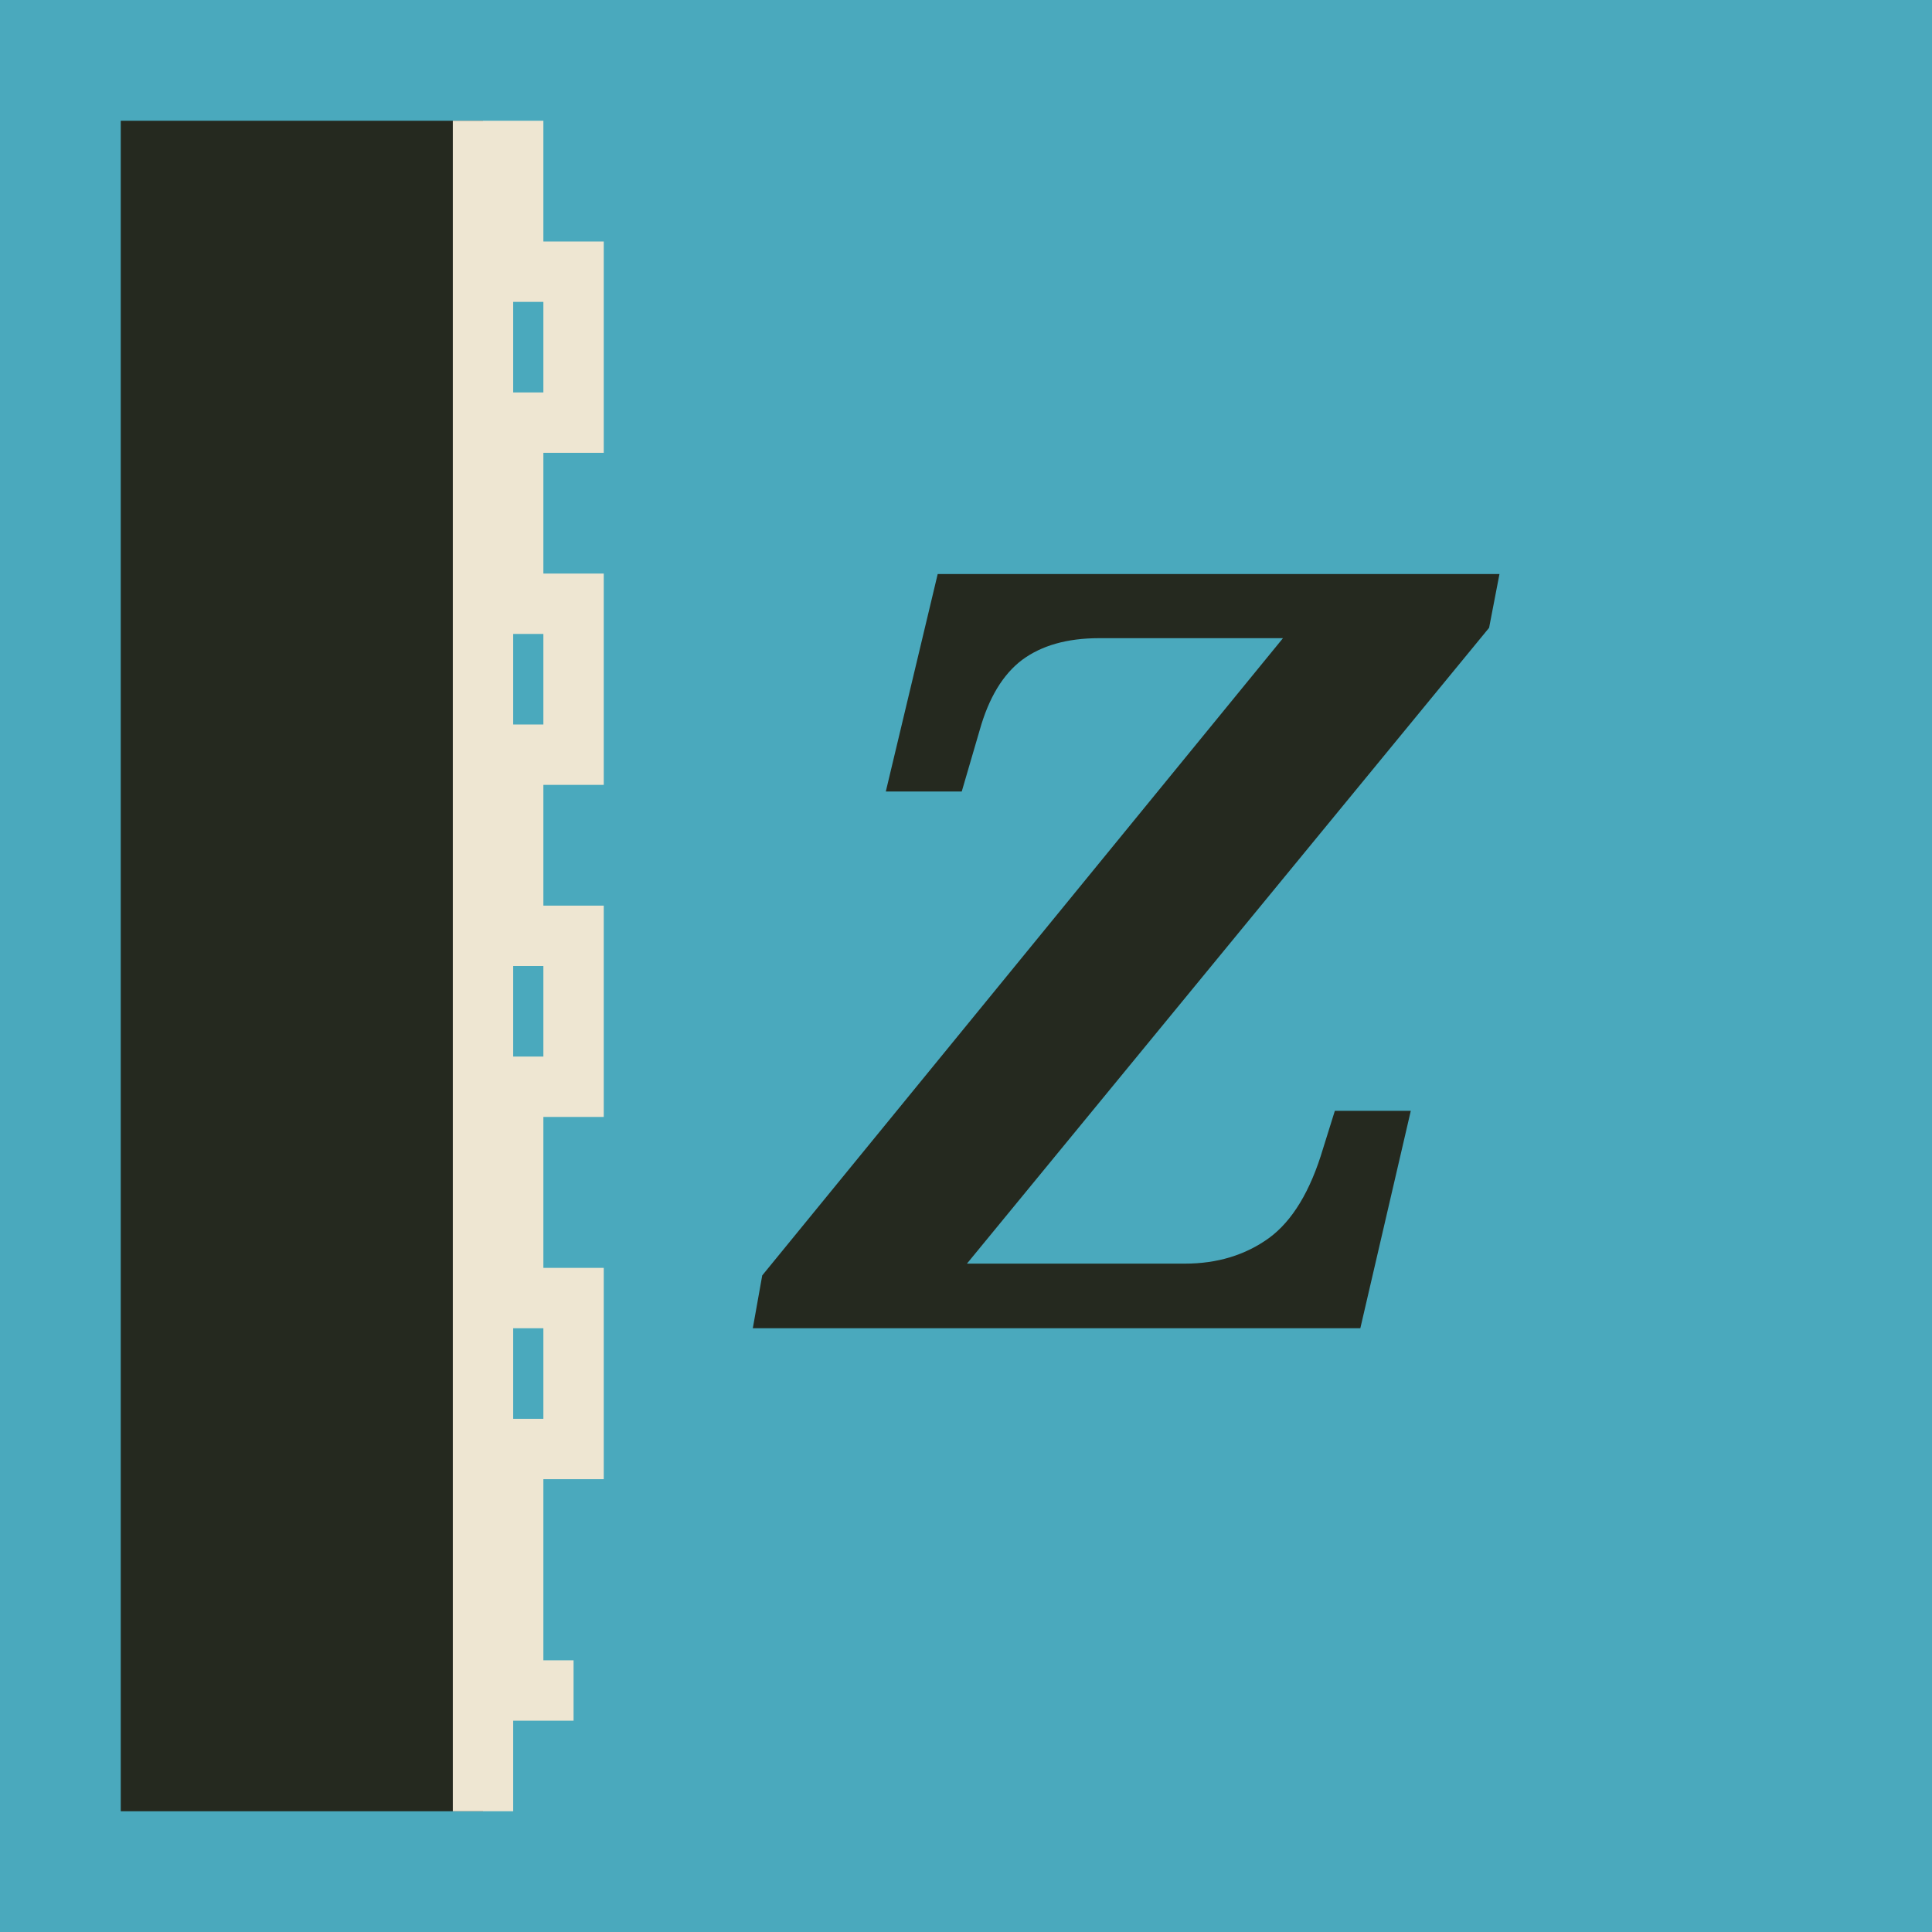
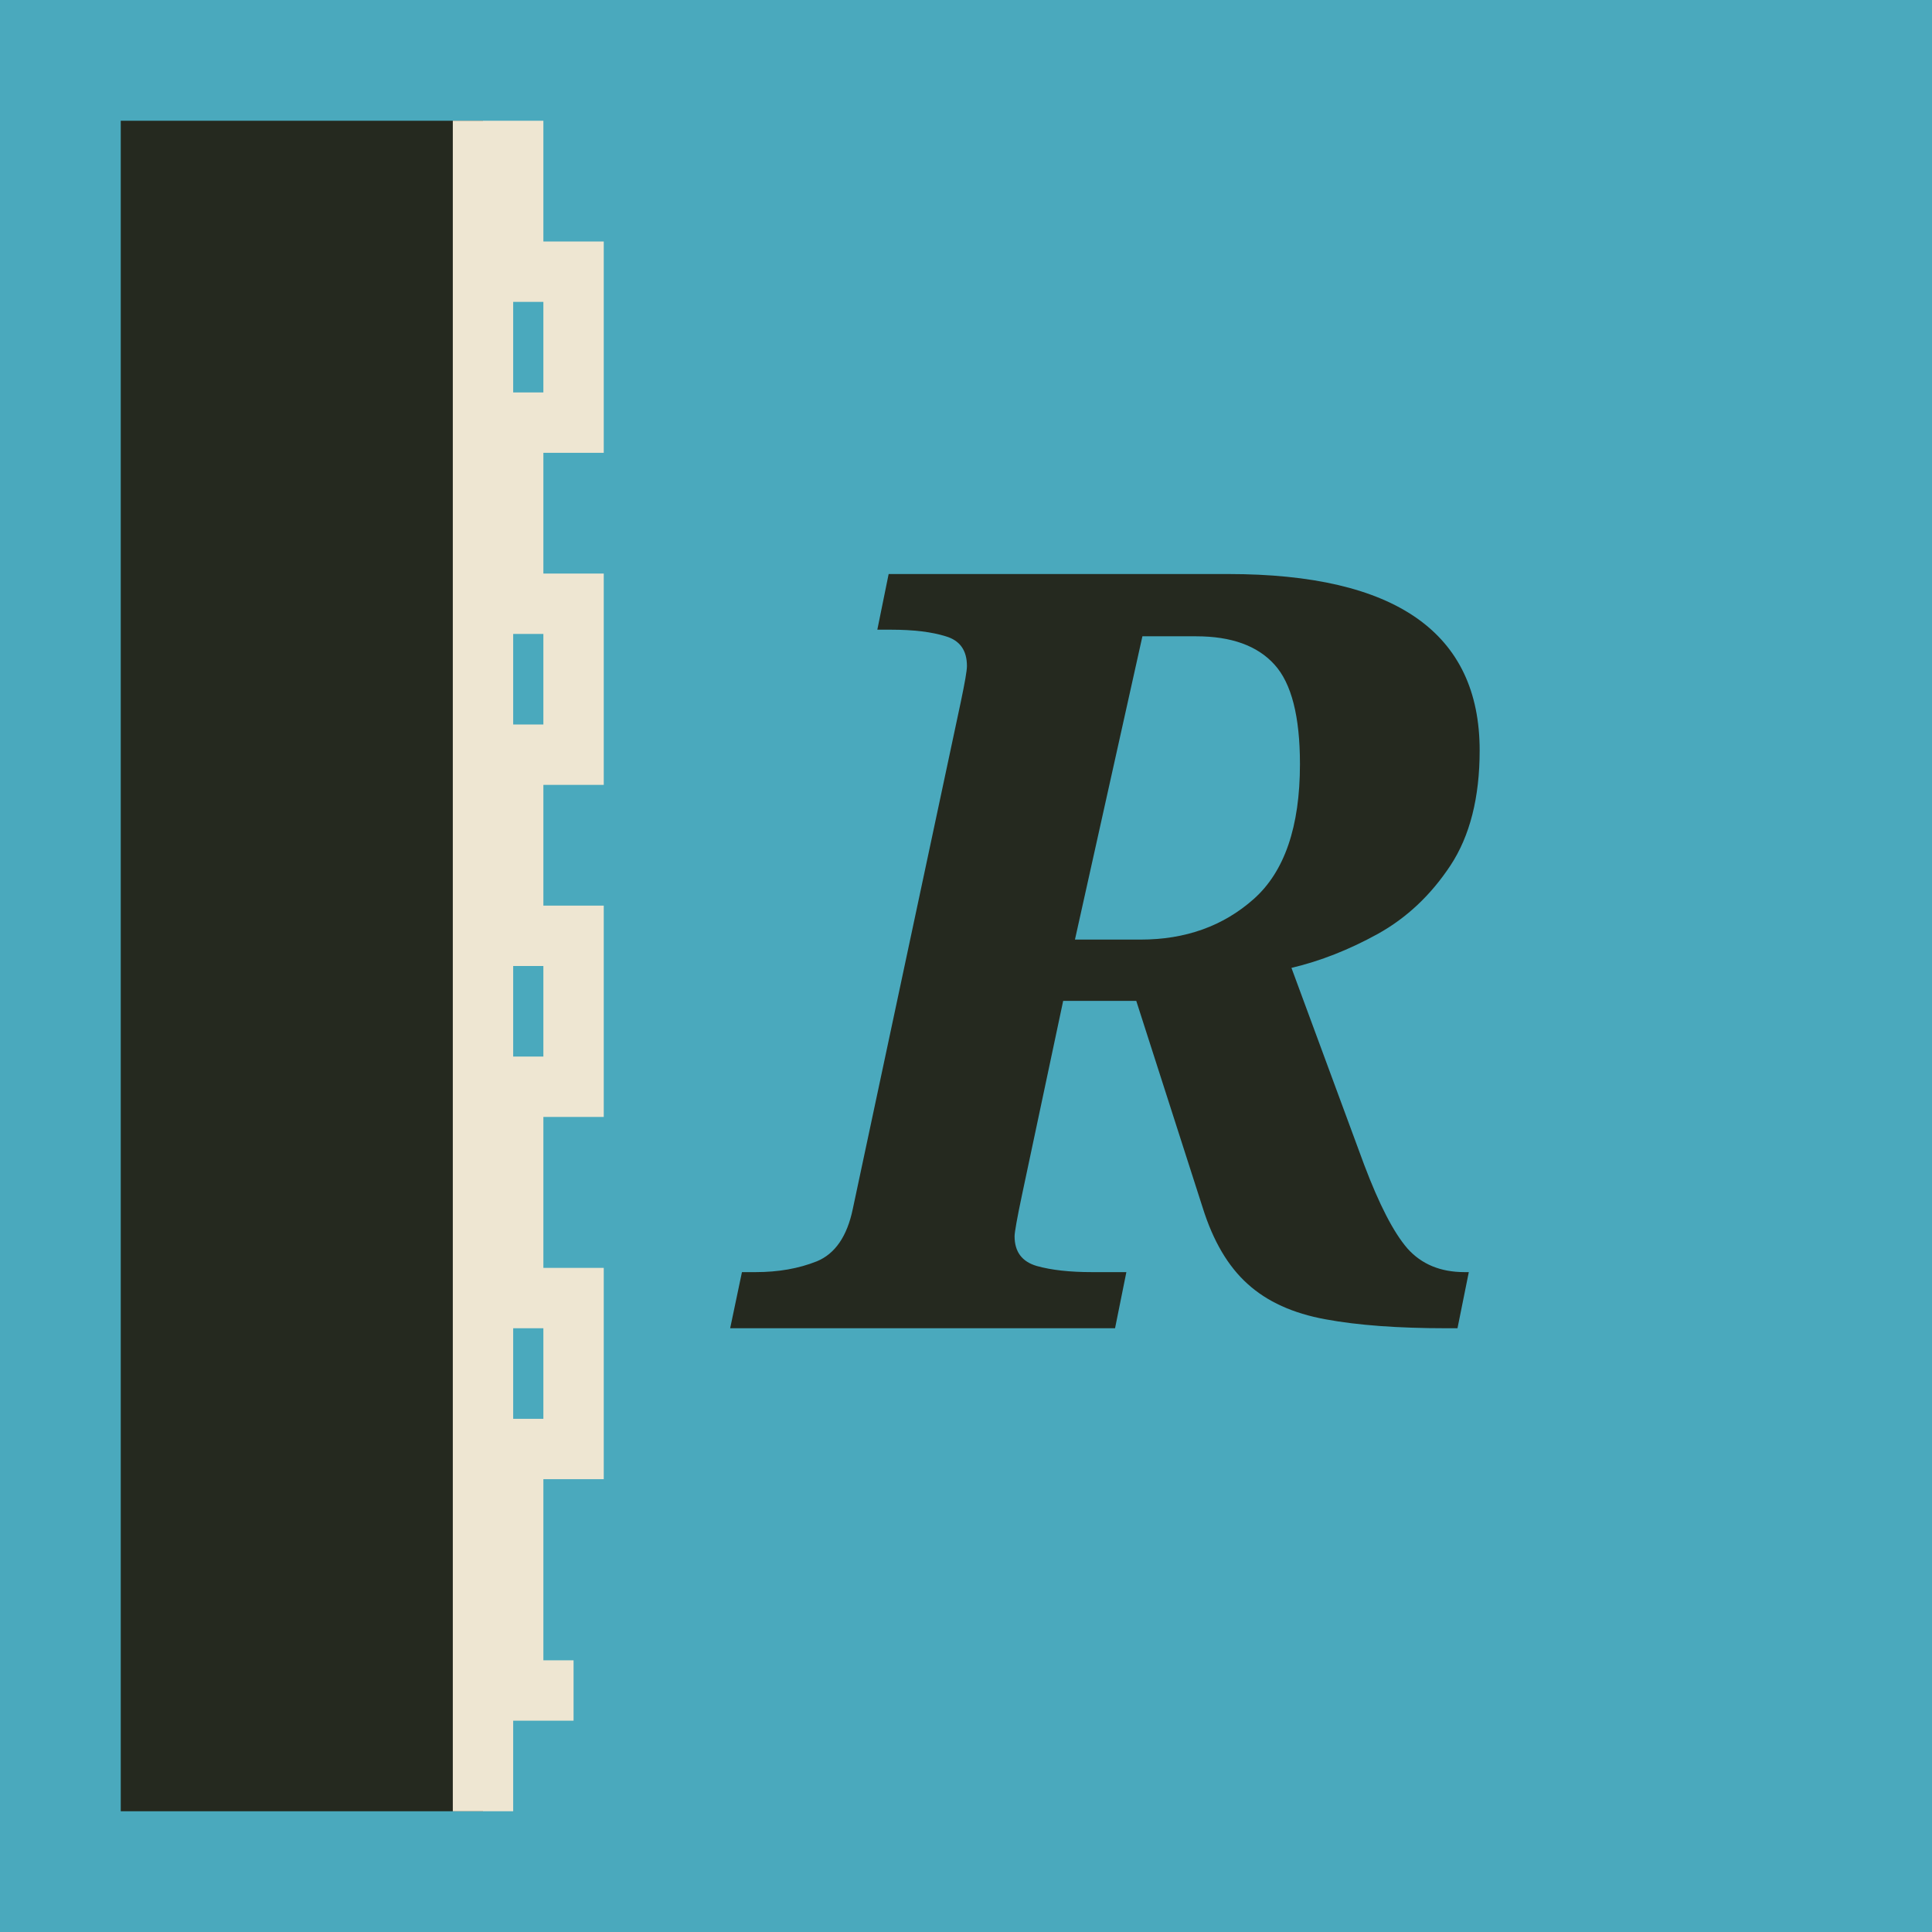
<svg xmlns="http://www.w3.org/2000/svg" viewBox="0 0 64 64" role="img" aria-labelledby="title">
  <rect width="64" height="64" fill="#4aa9bd" />
  <path d="M4 4h12v56H4z" fill="#25291f" />
  <path d="M16 4v56M17 4v5h2v5h-2v6h2v5h-2v6h2v5h-2v7h2v5h-2v8h2" fill="none" stroke="#eee6d2" stroke-width="2" />
-   <text x="25" y="44" fill="#25291f" font-family="Georgia,serif" font-size="35" font-style="italic" font-weight="bold">Z</text>
+   <text x="25" y="44" fill="#25291f" font-family="Georgia,serif" font-size="35" font-style="italic" font-weight="bold">R</text>
</svg>
